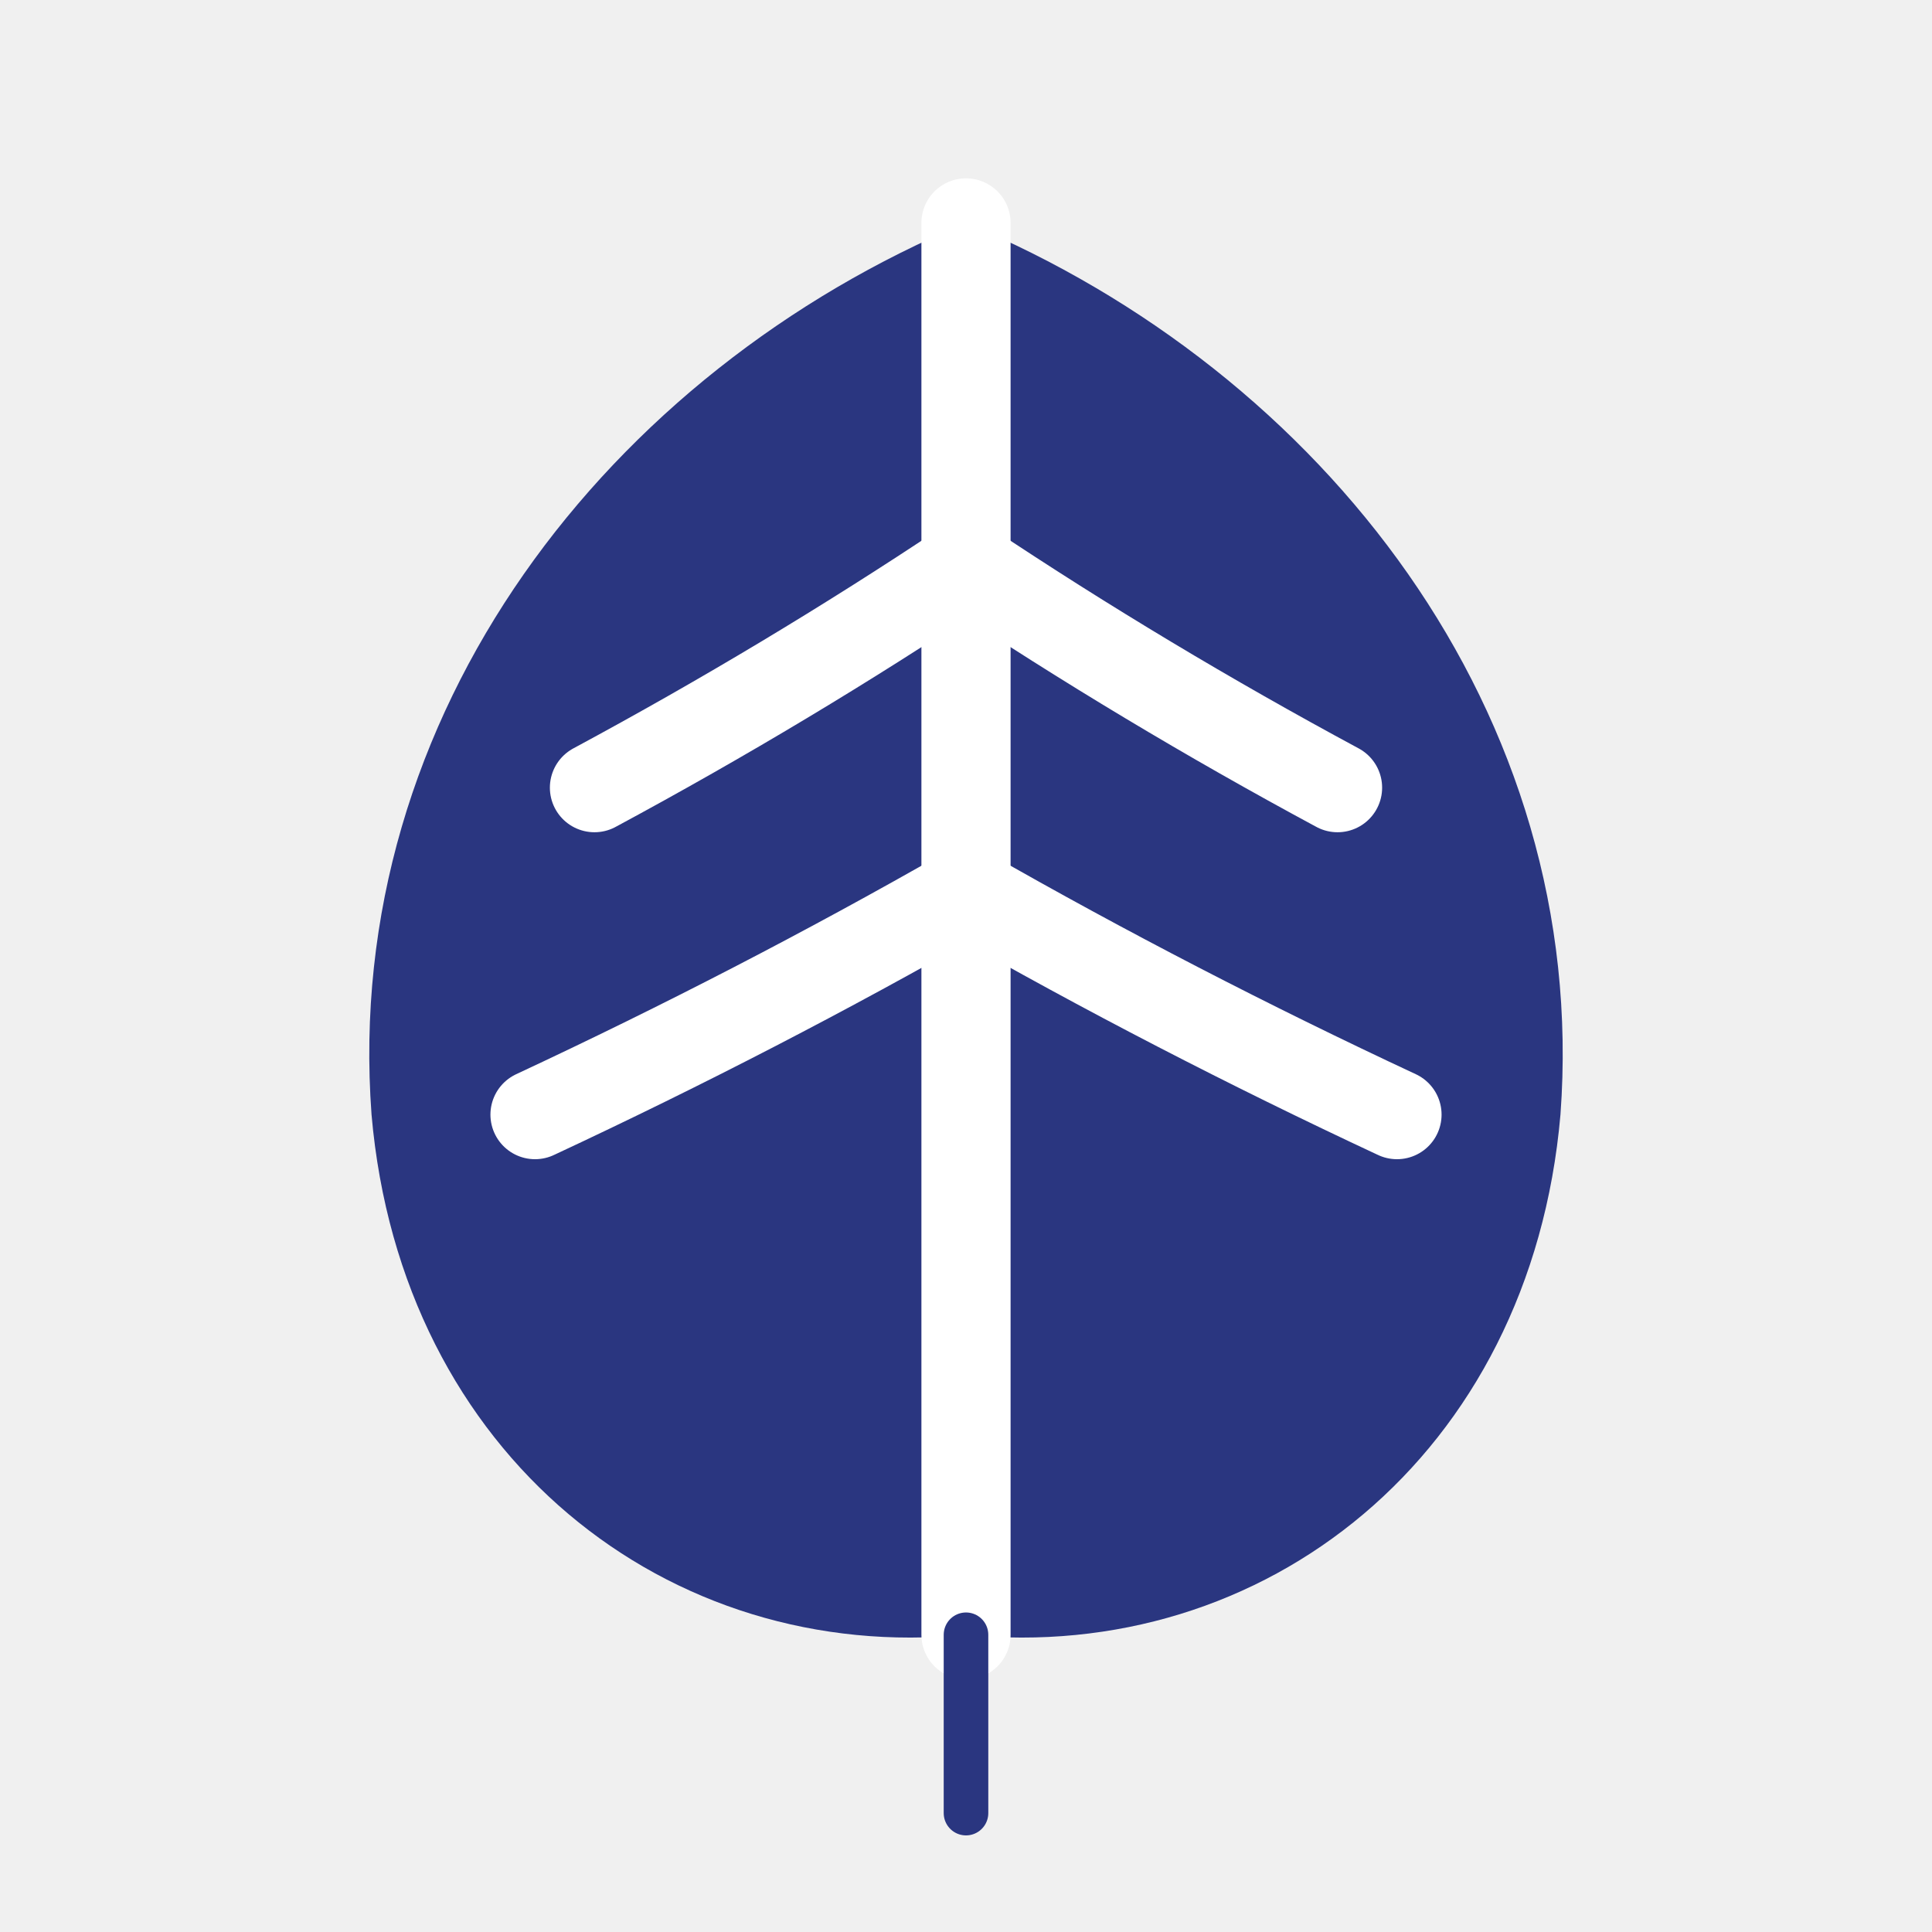
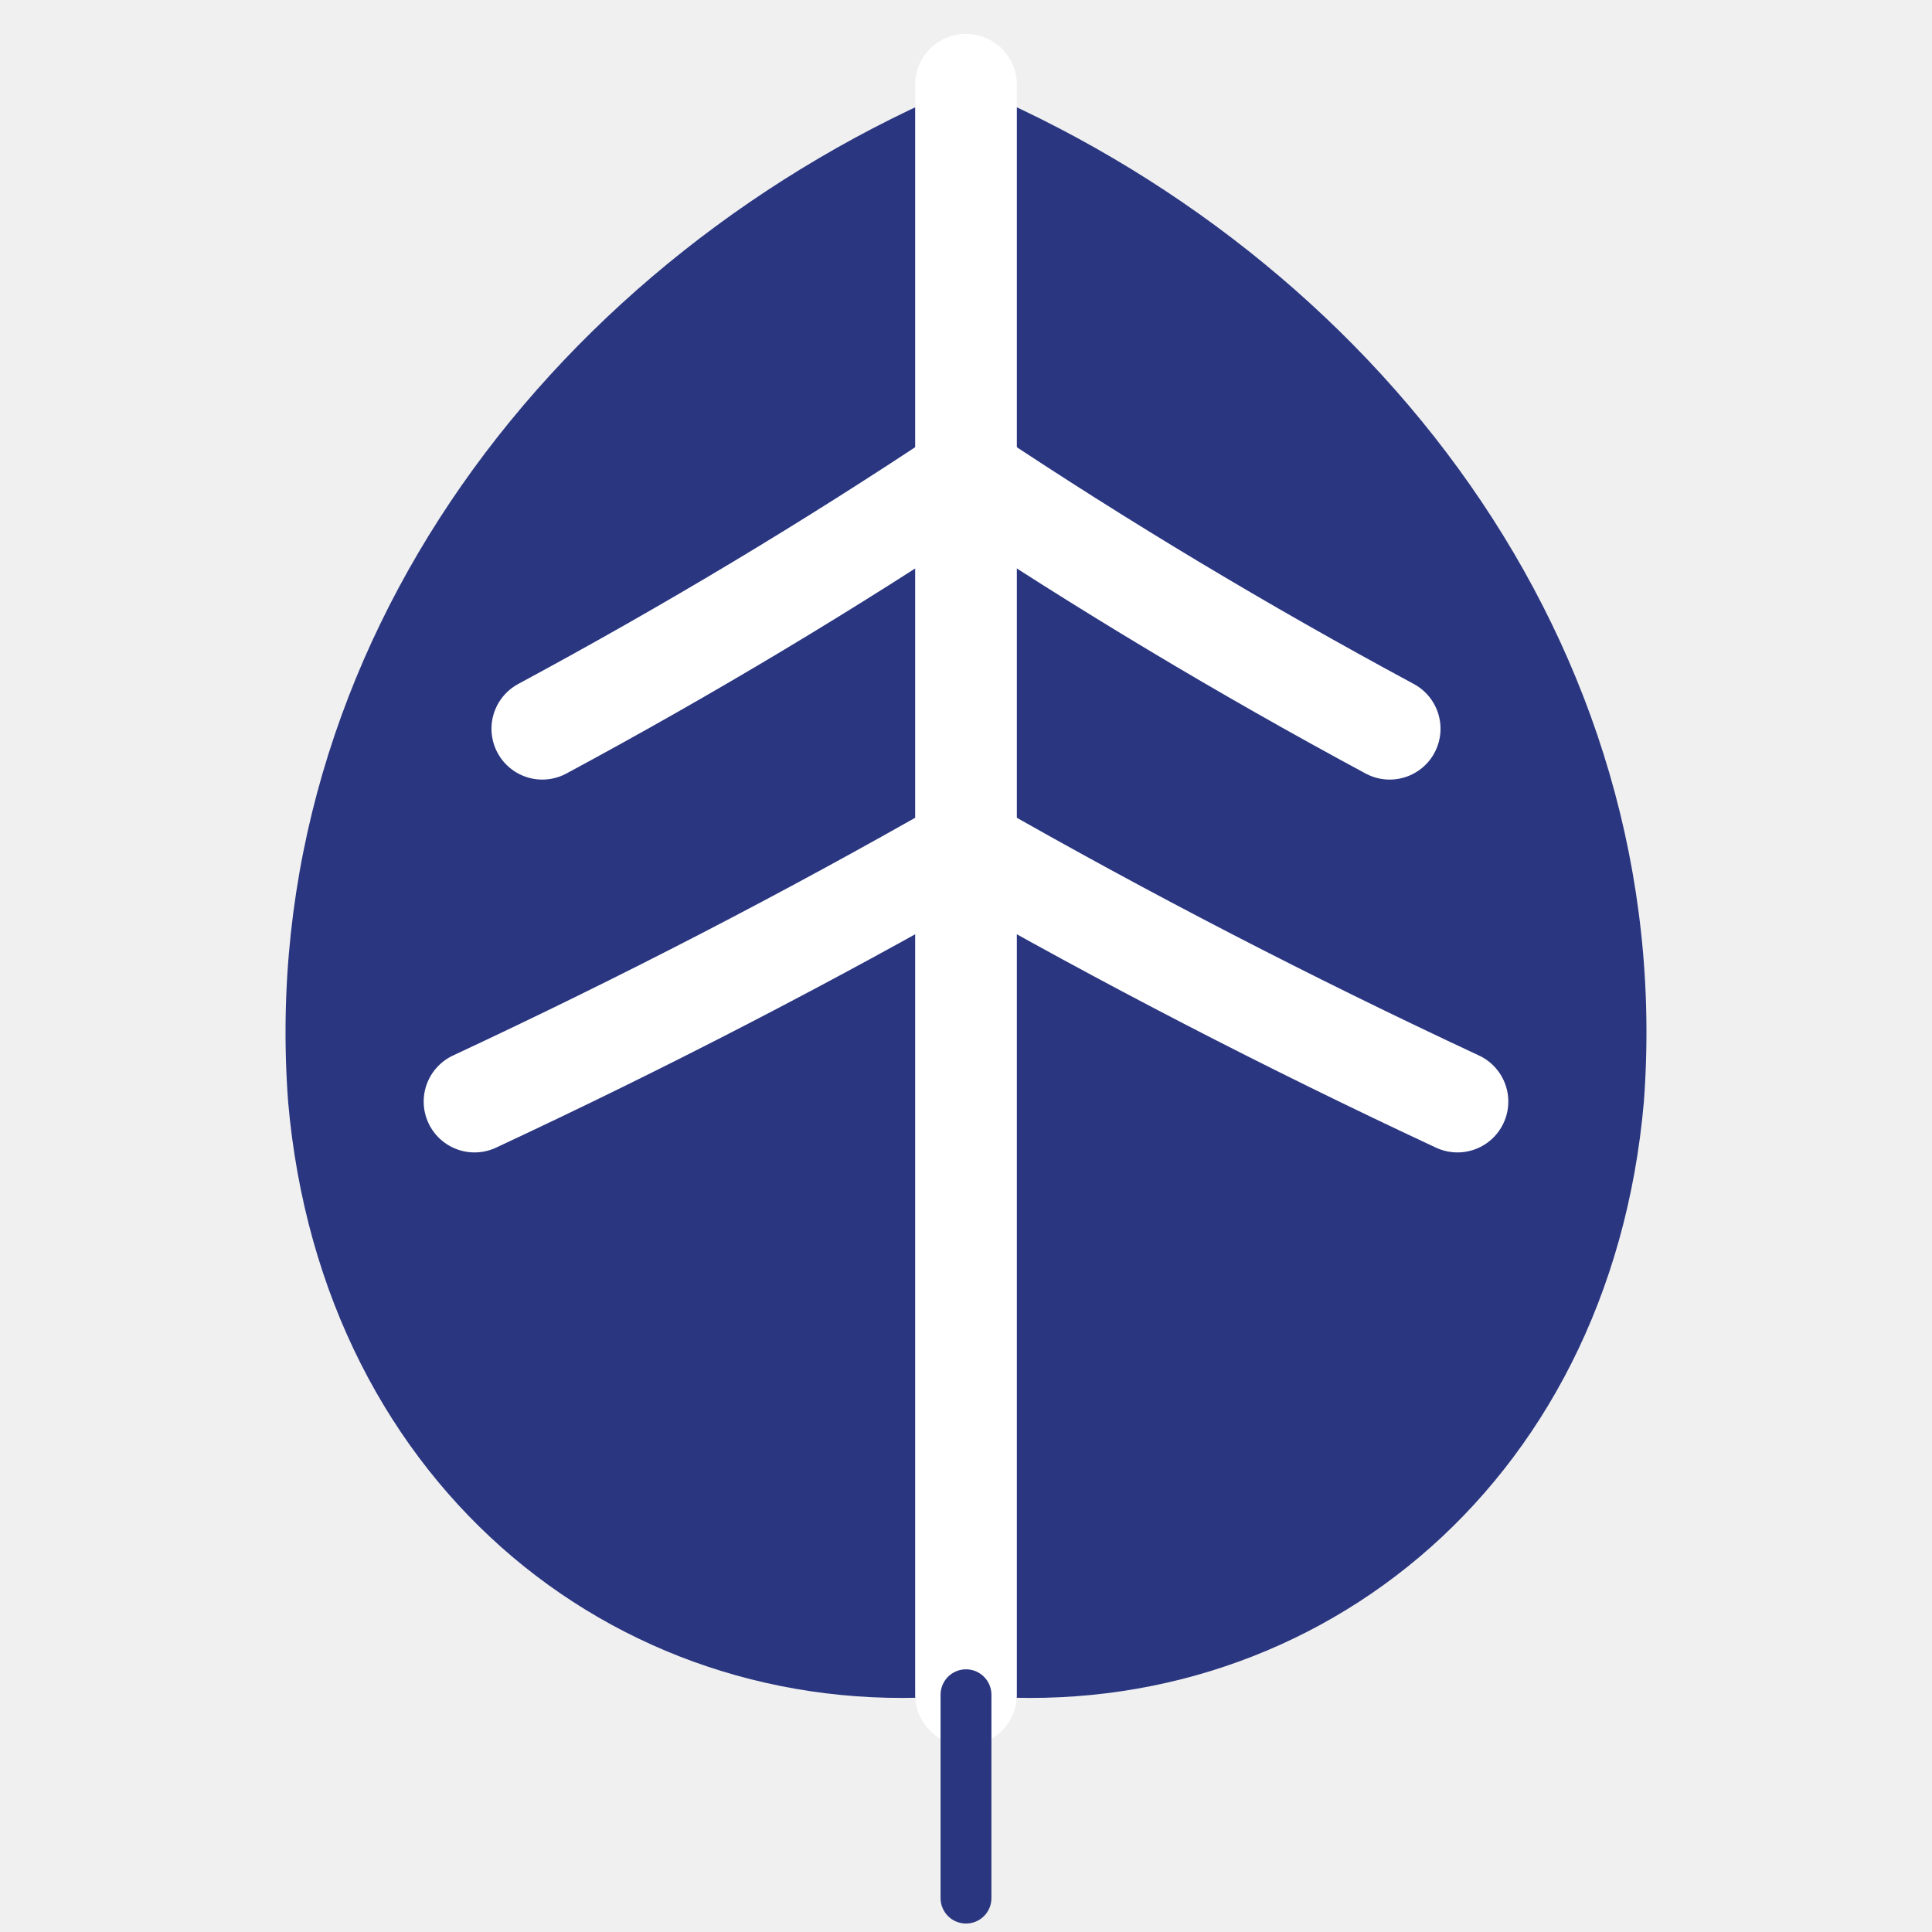
- <svg xmlns="http://www.w3.org/2000/svg" viewBox="0 0 130 130" aria-hidden="true">
+ <svg xmlns="http://www.w3.org/2000/svg" viewBox="8 10 114 114" aria-hidden="true">
  <path d="M 65 110 C 45 112 27 98 25 75 C 23 48 41 25 65 15 C 89 25 107 48 105 75 C 103 98 85 112 65 110 Z" fill="#2a3680" />
  <g fill="none" stroke="#ffffff" stroke-width="6" stroke-linecap="round" stroke-linejoin="round">
    <path d="M 65 15 L 65 110" />
    <path d="M 65 38 Q 53 46 40 53" />
    <path d="M 65 38 Q 77 46 90 53" />
    <path d="M 65 60 Q 51 68 36 75" />
    <path d="M 65 60 Q 79 68 94 75" />
  </g>
  <path d="M 65 110 L 65 122" fill="none" stroke="#2a3680" stroke-width="3" stroke-linecap="round" />
</svg>
